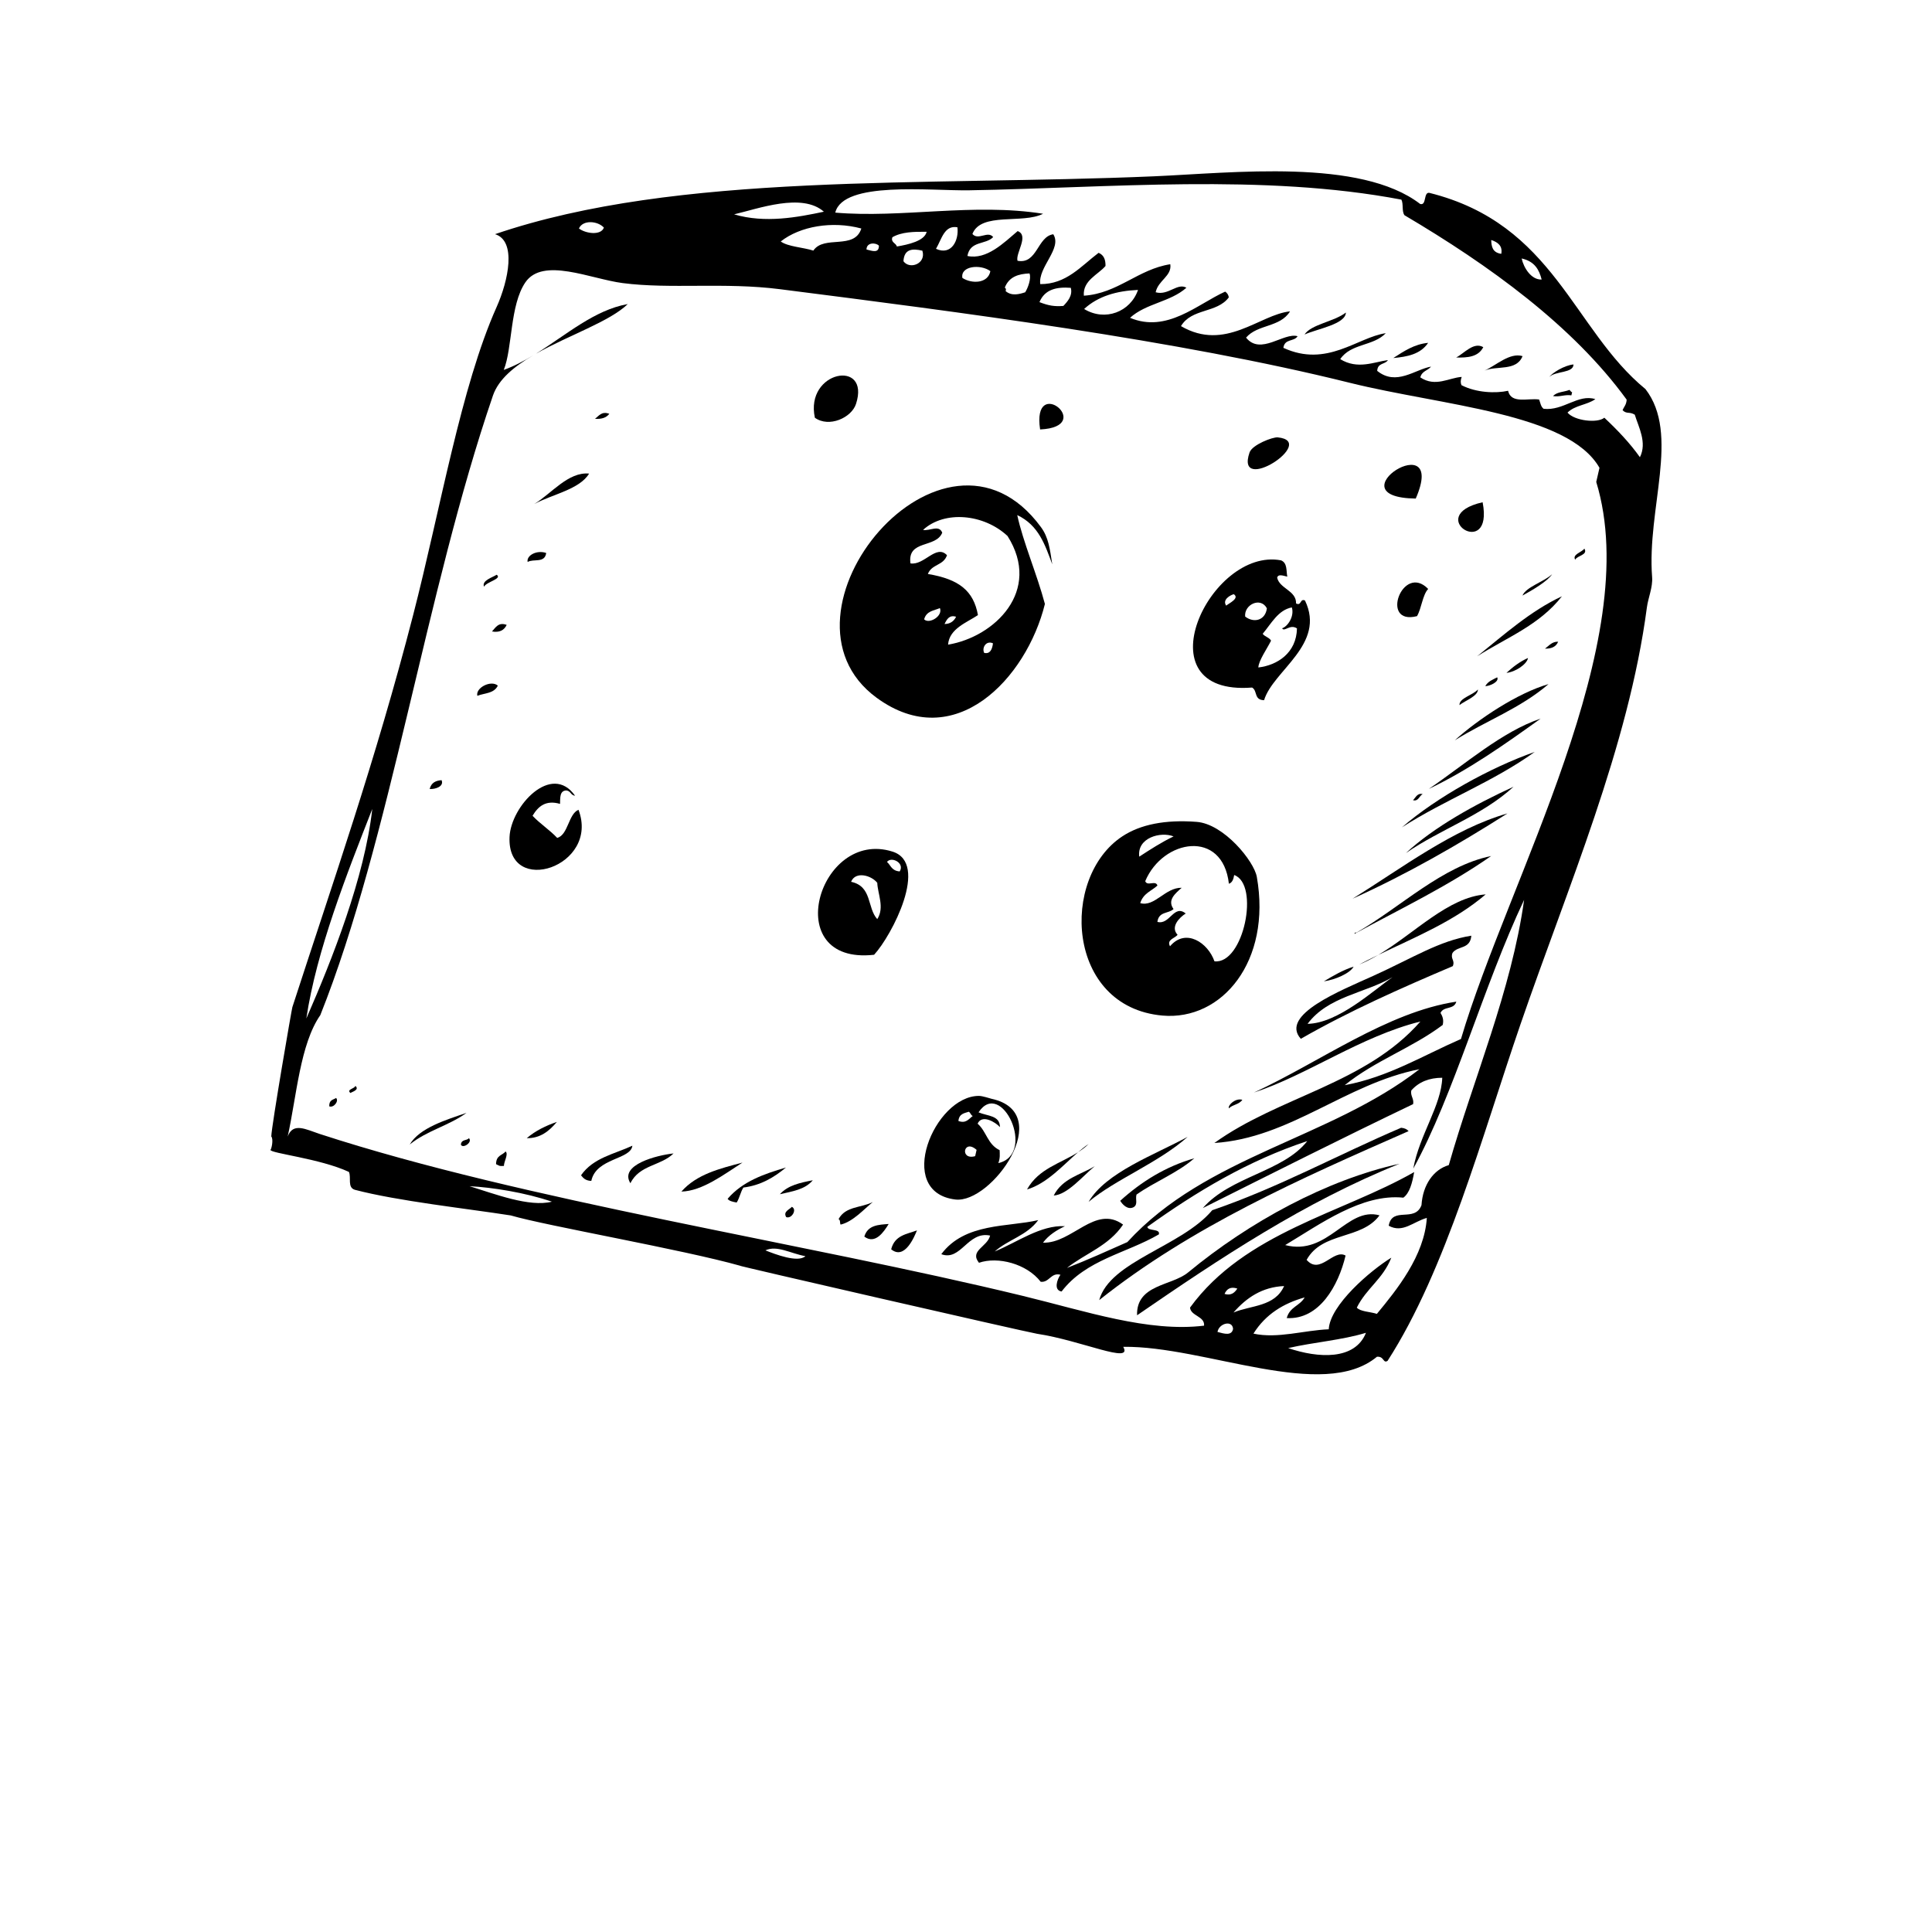
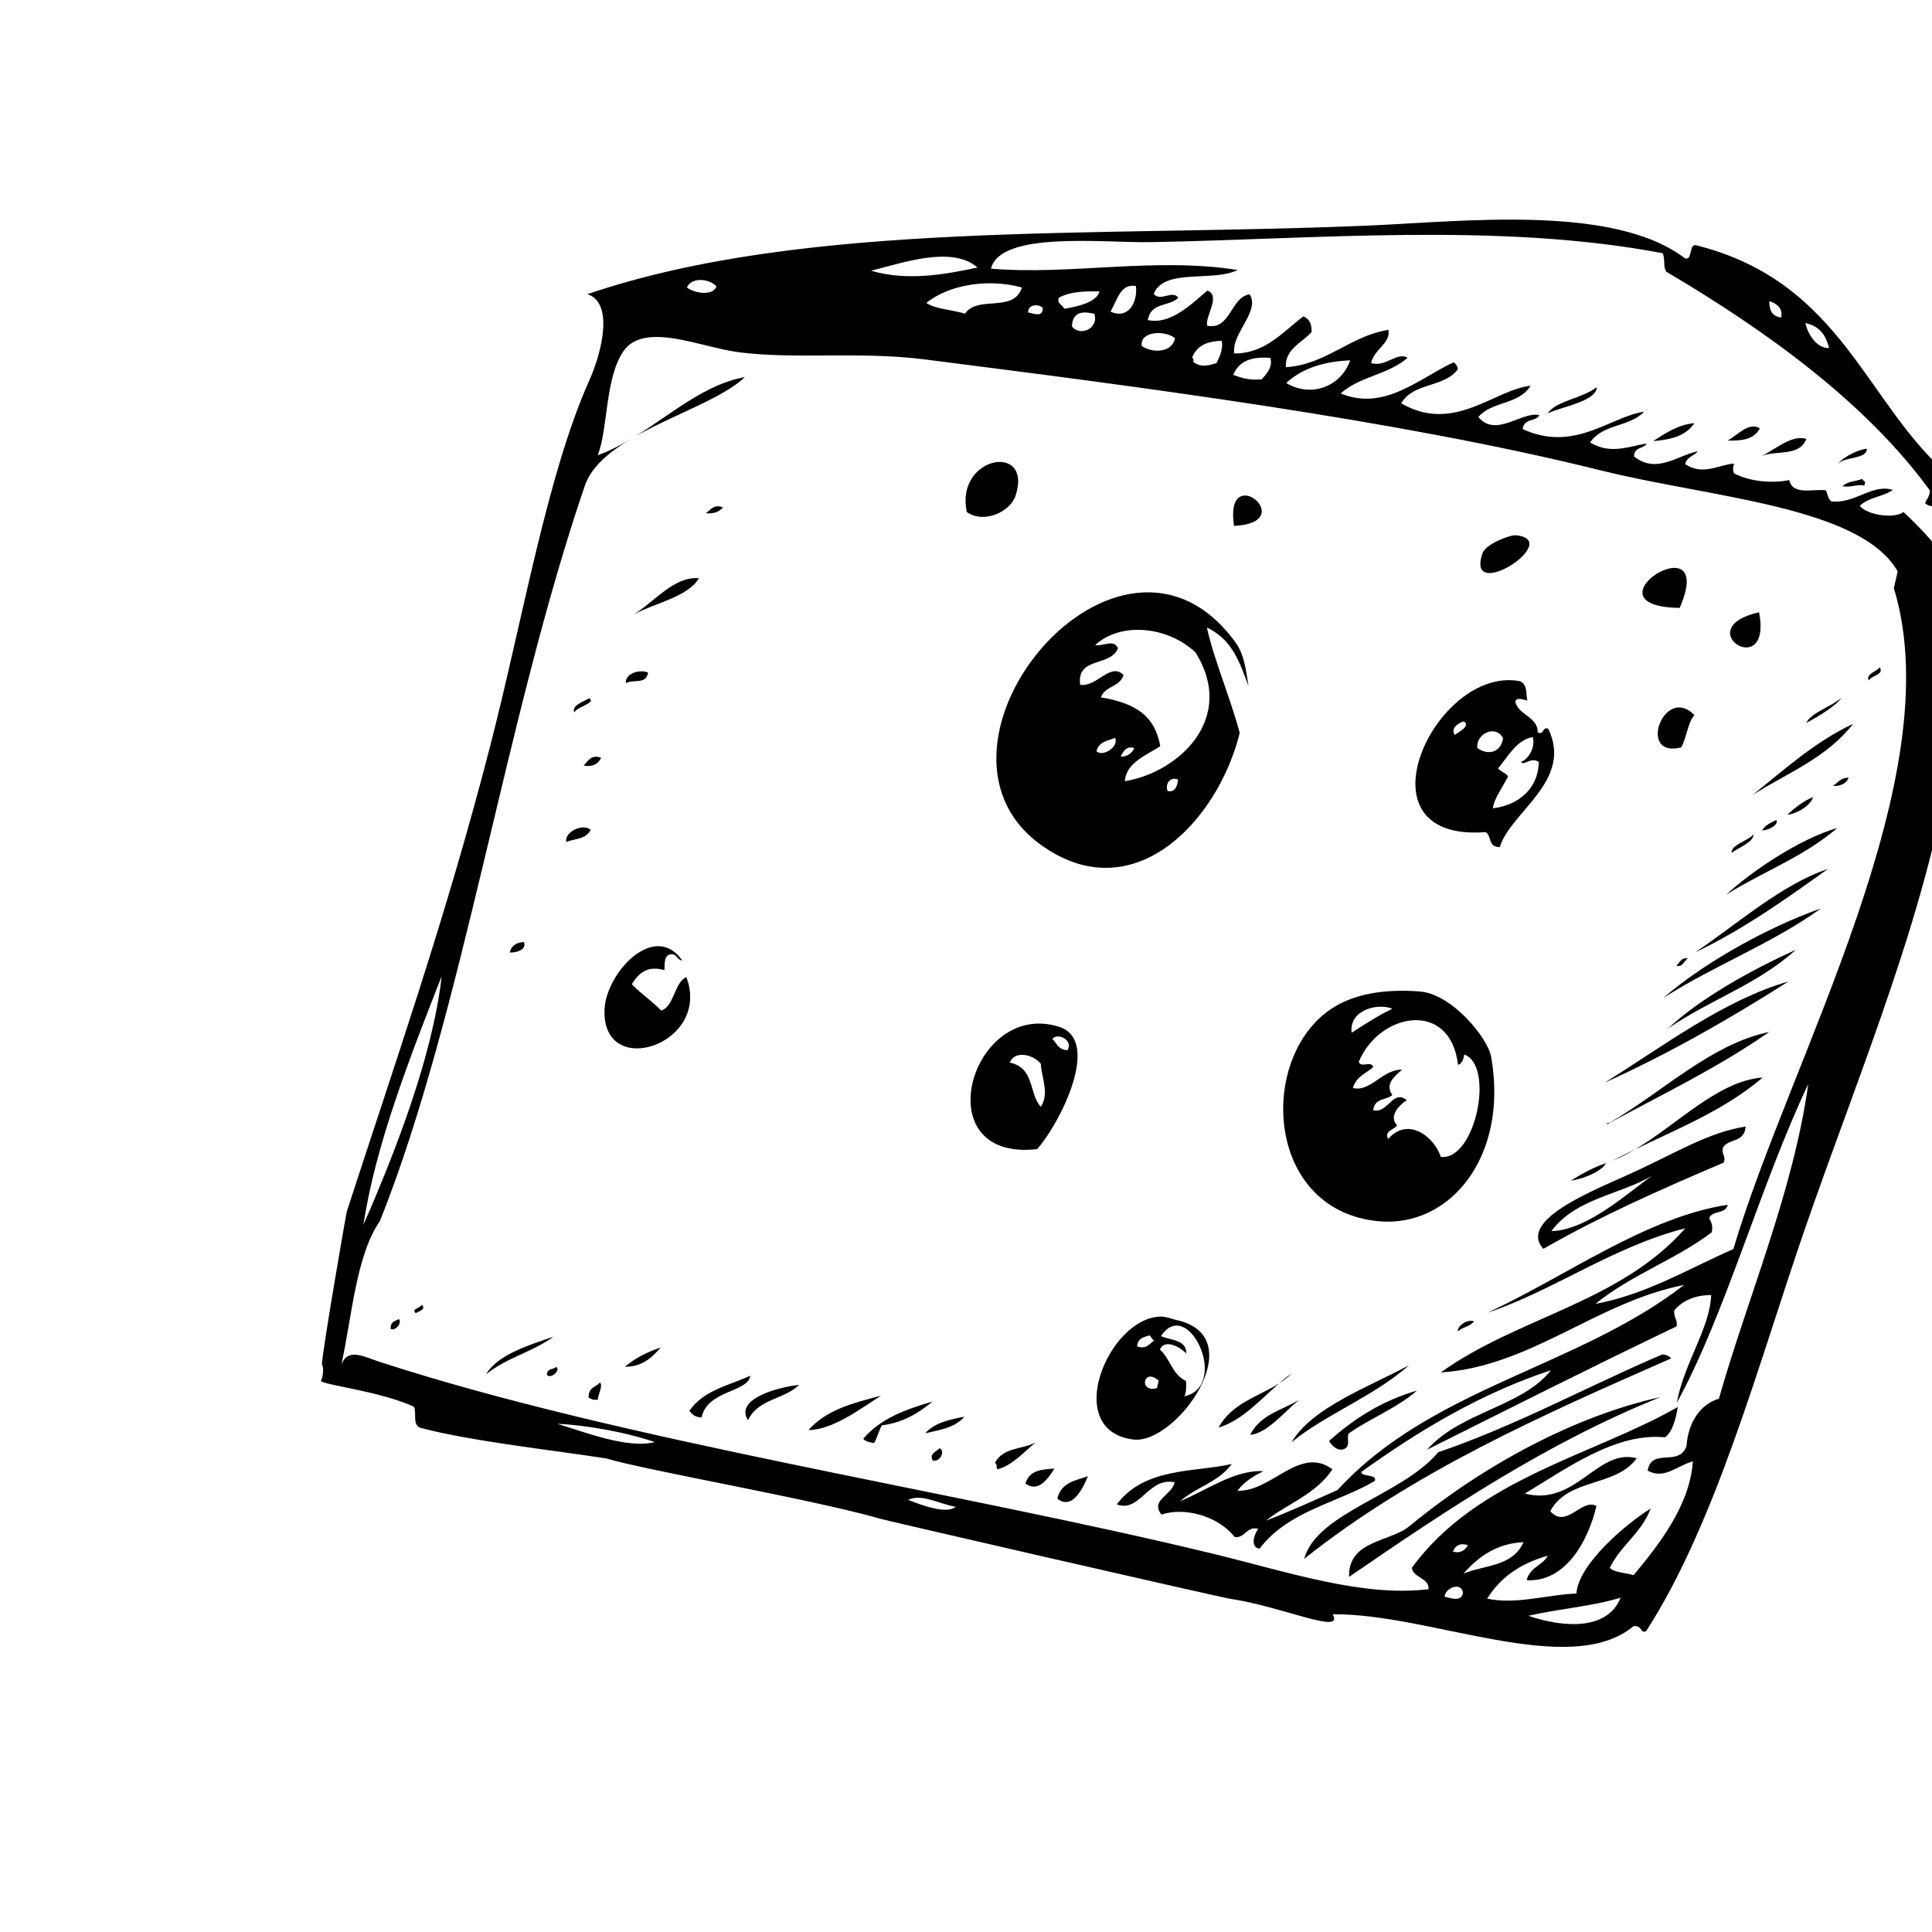
- <svg xmlns="http://www.w3.org/2000/svg" xmlns:xlink="http://www.w3.org/1999/xlink" width="700pt" height="700pt" version="1.1" viewBox="0 0 700 700">
+ <svg xmlns="http://www.w3.org/2000/svg" xmlns:xlink="http://www.w3.org/1999/xlink" width="700pt" height="700pt" version="1.1" viewBox="0 0 590 580">
  <g>
    <path d="m472.66 121.2c4.727-2.094 14.836-3.719 14.98-7.957-4.258 3.309-12.59 4.266-14.98 7.957z" />
    <path d="m527.59 129.53c4.121 0.102 8.004-0.18 9.832-3.746-3.504-2.039-6.945 2.285-9.832 3.746z" />
    <path d="m537.89 134.27c4.504-1.871 11.559 0.309 13.758-5.242-4.672-1.383-9.543 3.356-13.758 5.242z" />
    <path d="m517.44 124.22c-5.066 0.477-8.809 3.062-12.621 5.5 5.066-0.449 9.852-1.367 12.621-5.5z" />
    <path d="m562.7 143.51c2.516 0.387 4.156-0.621 6.648-0.27 0.09-0.387 0.172-0.762 0.258-1.137-0.57-0.129-0.57-0.621-1.004-0.828-1.941 0.801-4.469 0.648-5.902 2.234z" />
    <path d="m512.95 180.64c11.867-27.266-30.734-0.426 0 0z" />
    <path d="m462.96 158.47c-1.875-0.18-9.258 2.688-10.219 5.449-5.457 15.809 25.016-3.988 10.219-5.449z" />
    <path d="m376.85 155.6c20.52-0.98-3.09-20.367 0 0z" />
    <path d="m537.18 181.97c-21.836 4.973 4.156 21.465 0 0z" />
    <path d="m310.14 146.37c5.356-16.43-18.57-12.062-14.895 4.984 5.125 3.695 13.27 0 14.895-4.984z" />
    <path d="m574.04 198.76c-0.824 1.316-4.496 2.106-3.316 4.031 0.699-1.523 4.75-1.691 3.316-4.031z" />
    <path d="m565.91 216.05c-11.426 5.336-20.867 13.832-30.684 21.723 10.555-6.727 22.504-11.223 30.684-21.723z" />
    <path d="m513.41 223.24c1.645-2.816 2-7.684 4.043-9.855-9.25-9.543-17.703 13.355-4.043 9.855z" />
    <path d="m472.82 217.57c-1.848-0.867-1.254 2.144-3.238 1.059 0.164-4.648-5.992-5.332-6.844-9.336 0.391-1.445 2.16-0.699 3.672-0.363-0.426-2.168 0.074-4.922-2.246-5.902-25.789-4.945-51.328 49.285-10.504 46.082 2.027 1.164 0.578 4.508 4.34 4.586 3.277-10.785 22.48-20.227 14.82-36.125zm-28.551 1.859c-1.488-2.156 1.473-3.797 2.742-4.144 2.227 1.461-1.625 3.231-2.742 4.144zm6.879 3.965c-0.469-4.312 5.59-7.258 7.863-2.996-0.516 4.289-4.602 5.504-7.863 2.996zm4.769 18.445c0.141-2.57 3.137-6.742 4.609-9.711-0.547-1.125-2.336-1.461-3.023-2.492 3.152-3.769 5.617-8.629 10.555-9.559 0.973 3.152-1.395 6.844-3.516 7.566 0.797 1.473 2.832-1.652 5.375 0.039-0.184 8.887-7.121 13.367-14 14.156z" />
    <path d="m220.77 149.93c-2.766-1.031-3.758 0.738-5.195 1.809 2.207 0.152 4.035-0.285 5.195-1.809z" />
    <path d="m564.55 232.51c-2.18-0.117-3.309 1.445-4.762 2.504 2.133 0.027 3.914-0.504 4.762-2.504z" />
    <path d="m553.63 238.4c-2.918 1.277-5.441 3.215-7.812 5.387 3.231-0.297 7.438-3.137 7.812-5.387z" />
    <path d="m538.14 248.61c1.781-0.051 5.125-1.613 4.328-3.203-1.59 0.84-3.34 1.422-4.328 3.203z" />
    <path d="m213.44 171.59c-7.508-0.723-13.609 7.219-19.867 11.031 6.43-3.5 16.469-5.297 19.867-11.031z" />
    <path d="m517.69 285.84c14.492-6.91 27.523-16.156 40.512-25.469-13.969 4.664-27.531 16.66-40.512 25.469z" />
    <path d="m556.05 272.44c-15.977 5.606-35.488 16.391-48.113 27.328 15.5-9.957 33.133-16.531 48.113-27.328z" />
    <path d="m197.9 200.36c-3.359-1.188-7.234 0.867-6.727 3.254 2.125-1.277 6.203 0.559 6.727-3.254z" />
    <path d="m509.39 309.08c12.578-8.68 27.551-13.535 38.988-24.023-13.75 6.277-28.832 14.598-38.988 24.023z" />
    <path d="m179.95 208.24c-1.508 0.98-5.488 2.078-4.582 4.34 0.844-1.781 6.746-2.879 4.582-4.34z" />
    <path d="m490.07 325.61c19.617-8.848 38.121-19.465 56.113-30.891-19.695 5.629-38.242 19.785-56.113 30.891z" />
    <path d="m515.46 287.72c-1.926-0.477-2.496 1.188-3.496 2.207 1.973 0.543 2.25-1.602 3.496-2.207z" />
    <path d="m178.26 228.79c2.547 0.453 4.344-0.309 5.324-2.375-2.953-1.098-3.984 0.891-5.324 2.375z" />
    <path d="m433.59 297.78c-11.473-0.879-20.434 0.957-26.926 5.231-22.645 14.891-20.422 61.836 14.508 64.949 21.605 1.91 39.586-19.707 34.199-50.25-0.996-5.672-11.922-19.168-21.781-19.93zm-8.379 5.269c-4.375 2.094-8.41 4.715-12.441 7.336-0.875-6.883 7.801-9.195 12.441-7.336zm14.809 45.254c-2.324-6.727-10.414-12.18-16.105-5.449-1.309-2.481 1.824-2.856 2.738-4.172-2.695-2.828 0.668-6.277 2.957-7.699-4.312-3.5-5.75 4.262-10.266 3.035 0.5-3.863 4.019-2.906 5.852-4.648-2.367-3.254 0.648-5.656 2.953-7.711-5.969-0.129-9.801 7.066-15.023 5.555 1.141-3.602 4.07-4.367 6.234-6.356-0.609-2.094-3.703 0.414-4.418-1.602 6.394-15.227 28.051-18.934 30.309 0.93 1.113-0.309 1.664-1.5 1.914-3.152 9.359 3.336 3.434 32.434-7.144 31.27z" />
    <path d="m499.32 346.01c-2.324 1.125-4.637 2.269-6.914 3.473 2.348-0.93 4.644-2.137 6.914-3.473z" />
    <path d="m499.32 346.01c13.492-6.523 27.535-12.176 38.977-21.957-13.656 1.023-25.773 14.172-38.977 21.957z" />
    <path d="m172.95 252.11c2.586-1.047 6.019-0.762 7.422-3.695-2.465-2.152-8.156 0.805-7.422 3.695z" />
    <path d="m533.09 339.02c-11.57 1.809-21.133 8.035-35.645 14.605-11.543 5.242-33.918 14.078-26.137 22.754 17.539-10.059 36.227-18.324 55.07-26.332 0.887-2.168-0.98-2.621-0.094-4.805 1.91-2.664 6.391-1.199 6.805-6.223zm-59.336 31.938c7.504-10.023 20.691-11.004 30.781-16.906-6.707 4.594-19.676 16.715-30.781 16.906z" />
    <path d="m316.7 345.93c6.441-6.973 20.059-33.113 6.719-37.363-26.773-8.523-41.312 41.238-6.719 37.363zm9.277-30.195c-2.981-0.234-3.199-2.223-4.602-3.438 1.496-2.09 6.539 0.301 4.602 3.438zm-8.125 4.133c0.145 4.027 2.715 8.926-0.004 13.148-3.754-4.133-1.766-11.867-9.48-13.523 1.582-3.977 7.391-2.324 9.484 0.375z" />
    <path d="m209.6 293.39c-3.707 1.59-3.707 9.078-7.711 10.203-2.684-2.867-6.254-5.164-8.938-8.02 2.062-3.449 4.805-5.797 9.961-4.312 0.066-2.207-0.156-4.805 2.301-4.867 1.695 0.246 1.457 1.691 3.152 1.926-8.5-12.168-23.27 3.758-23.75 14.93-0.941 21.848 32.797 10.715 24.984-9.859z" />
    <path d="m159.99 282.67c-2.016 0.156-3.711 0.812-4.316 3.203 2.086 0.117 5.285-0.918 4.316-3.203z" />
    <path d="m507.65 408.61c-22.926 9.789-44.508 21.711-68.441 29.871-10.969 13.148-37.055 18.43-40.938 32.559 33.465-26.605 72.762-43.938 112.09-61.215-0.551-0.621-1.355-1.098-2.711-1.215z" />
    <path d="m411.98 476.55c30.172-20.727 60.613-41.031 95.094-54.902-26.41 5.812-54.504 21.117-76.598 39.379-5.949 4.926-18.816 4.293-18.496 15.523z" />
    <path d="m394.42 435.45c9.793-8.188 25.258-14.09 35.887-23.543-12.125 6.574-29.598 12.855-35.887 23.543z" />
    <path d="m410.74 437.38c1.652-1.031 0.543-2.816 1.035-4.559 6.746-4.766 14.648-7.699 20.961-13.16-10.316 2.969-19.098 8.383-26.859 15.406 0.773 1.285 2.672 3.441 4.863 2.312z" />
    <path d="m372.11 430.96c7.184-2.109 13.121-8.836 18.496-13.5-6.402 4.125-14.273 5.906-18.496 13.5z" />
    <path d="m390.61 417.46c1.344-0.867 2.644-1.797 3.801-2.953-1.234 0.785-2.508 1.828-3.801 2.953z" />
    <path d="m246.88 431.73c7.555-0.168 15.527-6.277 22.141-10.512-8.207 2.188-16.547 4.176-22.141 10.512z" />
    <path d="m201.77 406.49c-4.004 1.367-7.746 3.191-10.914 5.891 4.922 0.074 8.125-2.586 10.914-5.891z" />
    <path d="m294.49 427.63c-4.481 0.879-8.961 1.77-11.93 5.062 4.391-1.039 9.055-1.613 11.93-5.062z" />
    <path d="m228.41 428.71c3.266-6.691 11.008-6.25 15.629-10.797-6.016 0.633-19.812 4.133-15.629 10.797z" />
    <path d="m229.12 415.11c-6.531 3.047-14.164 4.34-18.602 10.719 0.777 0.969 1.562 1.949 3.723 2.039 1.734-8.367 14.301-7.664 14.879-12.758z" />
    <path d="m126.97 396.01c0.598-0.426 3.422-1.148 1.785-2.582-0.207 1.051-3.352 1.258-1.785 2.582z" />
    <path d="m148.45 414.68c6.113-5.012 14.23-6.832 20.57-11.469-7.371 2.531-17.031 5.418-20.57 11.469z" />
    <path d="m119.29 400.84c1.598 0.672 3.613-1.926 2.481-3.023-1.02 0.699-2.543 0.59-2.481 3.023z" />
    <path d="m313.16 448.04c3.926 2.945 7.027-1.629 8.824-4.57-3.723 0.281-7.566 0.379-8.824 4.57z" />
    <path d="m286.9 437.26c-0.879 1.02-3.254 1.703-2.043 3.719 1.973 0.75 4.055-2.789 2.043-3.719z" />
    <path d="m166.99 414.71c0.645 1.613 4.356-0.828 2.922-2.324-0.828 0.988-2.723 0.316-2.922 2.324z" />
    <path d="m179.73 421.8c1.664 0.801 1.004 0.66 2.844 0.645 0-1.613 1.754-4.352 0.598-5.242-1.18 1.473-3.414 1.285-3.441 4.598z" />
    <path d="m194.18 128.16c11.809-6.676 26.77-11.664 33.27-17.992-12.109 2.148-22.246 11.16-33.27 17.992z" />
    <path d="m596.19 140.98c-26.363-21.605-32.973-59.82-78.328-71.109-2.16-0.336-0.914 4.738-3.309 4.031-21.648-16.648-67.93-11.25-96.449-10.023-83.738 3.602-172.43-1.629-238.74 20.961 7.836 2.441 4.894 16.711 0.547 26.449-12.902 28.902-20.277 72.996-30.23 111.59-13.586 52.68-29.238 97.262-43.746 142.01-0.117 0-7.527 42.879-7.644 46.867 0.902 1.098 0.004 4.816-0.301 4.856-0.117 1.254 17.871 3.098 28.43 7.996 0.926 2.027-0.648 5.606 2.117 6.469 15.617 4.106 40.582 6.805 56.52 9.297 12.969 3.797 62.242 12.332 83.273 18.273-4.219-0.75 102.86 23.828 107.4 24.602 16.18 2.441 34.895 11.199 31.238 4.727 29.668-0.363 72.289 19.902 91.926 3.602 2.664-0.246 2.168 2.543 3.852 1.484 21.242-32.961 34.352-81.84 48.133-121.88 17.129-49.773 39.188-100.7 45.82-151.11 0.449-3.434 2.18-7.324 1.895-10.938-1.941-24.875 10.211-51.832-2.406-68.156zm-37.621-39.699c-3.769 0.156-6.523-4.262-7.242-7.633 4.773 1.074 6.352 4.144 7.242 7.633zm-14.629-9.312c-3.176-0.438-3.574-2.633-3.641-5.012 2.551 0.828 4.164 2.25 3.641 5.012zm-245.43-15.266c-9.477 2.004-21.312 4.289-32.531 0.957 8.691-2.016 24.59-7.957 32.531-0.957zm13.566 6.086c-2.492 7.918-13.531 2.246-17.383 8.008-3.785-1.203-9.16-1.395-11.816-3.305 6.945-5.504 18.629-7.547 29.199-4.703zm-93.273-0.324c-1.043 2.934-6.57 2.195-9.043 0.324 1.406-3.231 6.816-2.766 9.043-0.324zm-83.922 210.64c-2.777 24.73-14.41 54.242-23.895 75.926 3.676-24.641 14.711-52.457 23.895-75.926zm35.254 136.68c8.047 0.387 20.172 2.301 29.836 5.606-8.223 2.07-20.727-2.816-29.836-5.606zm107.19 23.246c4.168-1.961 9.129 1.137 14.488 2.106-2.695 2.473-10.914-0.68-14.488-2.106zm163.8 29.562c0.469-3.074 5.375-4.469 5.641-1.109-0.496 2.574-3.098 1.793-5.641 1.109zm2.547-13.781c0.812-1.809 2.168-2.75 4.633-1.938-0.992 1.531-2.254 2.629-4.633 1.938zm21.586-2.848c-3.383 7.531-11.898 6.91-18.336 9.582 4.723-5.402 10.43-9.246 18.336-9.582zm1.465 22.473c9.211-2.133 19.332-2.84 28.191-5.539-3.969 9.988-17.234 9.258-28.191 5.539zm55.211-121.45c1.16-2.543 4.867-1.035 5.719-4.07-25.082 3.785-49.527 21.941-73.332 32.934 19.512-6.418 38.562-20.301 60.316-25.738-19.867 22.664-51.18 27.109-74.652 44.016 27.406-1.781 47.504-21.438 74.305-26.734-32.523 25.25-77.129 31.293-105.83 62.637-7.242 3.203-14.441 6.484-21.887 9.363 6.727-5.309 15.141-7.957 20.34-15.703-10.059-7.363-18.523 6.949-29.012 6.547 2.121-2.816 4.949-4.531 7.941-5.965-8.758-0.492-17.41 5.875-25.426 9.156 4.898-4.34 11.652-5.746 15.754-11.363-10.891 2.598-26.562 0.84-35.125 12.348 7.141 2.66 9.559-8.461 17.695-6.742-1.004 4.121-7.57 5.426-4.039 9.855 6.832-2.363 17.309 0.336 22.359 6.883 3.141 0.363 3.68-3.449 7.164-2.543-1.227 1.703-2.543 5.606 0.41 6.07 8.82-11.559 23.469-13.832 35.234-20.691 0.668-2.207-3.969-1.07-4.16-2.738 17.801-12.773 36.559-24.008 57.941-31.074-8.742 11.172-27.73 12.734-37.852 24.281 25.328-12.668 50.605-25.418 76.203-37.672 0.379-2.027-1.047-2.918-0.668-4.945 2.742-3.113 6.523-4.598 11.223-4.609-0.332 10.062-8.277 20.742-10.496 32.906 14.711-26.656 25.441-66.332 40.152-97.352-4.609 33.012-18.375 64.793-27.293 96.102-5.504 1.59-9.418 7.117-9.883 14.492-2.418 6.496-10.617 0.285-11.879 7.465 5.074 2.816 8.895-1.473 13.809-2.828-0.875 13.703-10.871 26.023-18.098 34.766-2.375-0.789-5.988-0.789-7.269-2.262 3.512-7.078 9.441-10.305 12.5-18.094-7.578 4.648-22.238 17.203-22.668 25.945-8.898 0.336-18.574 3.488-27.281 1.562 4.465-7.117 10.977-10.977 18.555-13.121-1.766 3.137-5.359 3.344-6.5 7.492 11.789 0.672 18.715-11.703 21.324-22.652-4.434-2.519-9.219 7.18-14.117 1.562 5.699-10.32 19.848-7.195 26.414-16.129-11.895-3.305-18.574 14.84-34.172 10.77 12.57-7.516 27.766-18.727 42.812-17.176 2.219-1.629 3.215-5.203 3.91-9.273-26.035 14.902-61.32 21.824-81.207 49.102 0.281 3.074 5.402 3.102 5.09 6.547-20.184 2.453-42.758-5.219-65.754-10.809-79.57-19.32-180.31-34.418-254.69-58.66-5.031-1.668-9.645-4.277-11.574 0.934 3.219-14.633 4.492-33.449 11.816-43.977 25.395-63.695 38.07-153 62.551-224.49 2.027-5.902 7.695-10.539 14.566-14.555-3.434 2.078-6.945 3.938-10.652 5.269 3.188-7.891 2.184-23.441 7.828-31.719 6.332-9.273 23.605-1.254 35.246 0.258 17.344 2.246 36.863-0.348 56.934 2.207 64.496 8.227 144.16 18.402 206.48 33.914 33.531 8.344 79.152 10.926 90.512 30.816l-1.172 5.113c17.652 57.859-31.859 143.9-49.012 201.83-13.777 6.004-26.41 13.82-42.117 16.738 10.852-8.848 24.367-13.445 35.5-21.828 0.457-1.906-0.094-3.18-0.797-4.367zm-207.99-276.59c0.035-2.738 3.543-2.504 4.504-1.367 0 2.84-2.387 1.898-4.504 1.367zm11.016-1.086c-0.32-1.266-2.309-1.473-1.629-3.359 3.332-1.938 7.828-2.027 12.414-1.965-0.742 3.336-6.766 4.652-10.785 5.324zm2.375 5.336c0.262-4.496 3.254-4.648 6.856-3.824 1.477 4.727-4.598 6.973-6.856 3.824zm11.793-4.496c2.055-3.449 3-8.664 7.766-7.801 0.59 4.715-2.176 10.371-7.766 7.801zm9.566 10.551c-0.801-4.367 6.578-5.09 10.137-2.465-0.844 4.481-6.684 4.699-10.137 2.465zm15.355 3.516c1.559-3.992 4.988-4.984 8.953-5.152 0.746 1.758-0.598 5.359-1.559 6.832-2.027 0.66-4.856 1.5-7.09-0.426 0.242-0.637 0.109-1.035-0.305-1.254zm12.566 5.254c1.938-4.676 6.25-5.566 11.352-5.191 0.766 2.84-1.227 5.023-2.688 6.562-3.297 0.258-5.305-0.09-8.664-1.371zm16.184 2.481c5.035-4.637 11.777-6.574 19.527-6.91-2.746 7.969-11.945 11.535-19.527 6.91zm201.37 53.699c-3.668-5.168-8.121-9.84-12.891-14.309-2.43 2.078-10.836 1.148-13.34-1.848 2.684-2.699 7.055-2.727 10.09-4.883-6.289-1.977-11.574 4.328-18.754 3.5-1.043-0.801-1.152-2.184-1.625-3.359-4.043-0.594-10.129 1.707-11.246-3.164-4.492 0.996-11.559 0.723-16.883-2.039-0.332-0.773-0.402-1.703 0.078-2.984-4.582 0.285-9.543 3.824-14.992 0.168 0.609-2.391 2.703-2.402 3.875-3.902-5.867 1.035-12.578 7.141-19.5 1.535 0.203-3.035 2.832-2.195 3.887-3.898-5.051 0.672-10.953 3.527-17.277-0.348 3.859-5.746 12.023-4.648 16.504-9.402-10.293 1.484-21.297 12.605-37.105 5.309 0.465-3.41 3.859-2.144 5.152-4.211-5.027-1.484-13.406 7.066-18.672 0.516 4.207-4.922 12.324-3.629 15.934-9.52-11.066 1.148-23.414 14.723-39.512 5.348 3.863-6.523 13.004-4.625 17.328-10.41-0.129-0.891-0.566-1.59-1.316-2.094-10.125 4.586-21.094 15.109-34.473 9.492 5.789-5.258 14.598-5.707 20.43-10.902-3.297-1.887-6.574 2.957-11.145 1.641 0.914-4.352 5.941-5.852 5.305-10.152-11.691 1.809-18.996 10.602-31.32 11.402-0.465-5.516 5.207-7.644 7.844-10.77 0.035-2.144-0.492-3.926-2.504-4.766-6.383 4.832-11.68 11.391-21.133 11.34-0.855-6.188 8.02-12.891 4.715-18.066-5.812 0.828-5.773 10.965-12.957 9.609-0.789-2.766 4.297-9.145 0.055-10.758-5 4.223-11.227 10.512-18.211 9.016 1.012-5.633 6.602-3.977 9.34-6.844-1.953-2.441-5.394 1.344-7.527-1.125 3.125-8.031 18.199-3.539 25.609-7.324-25.273-4.016-51.238 1.668-75.297-0.414 2.828-11.547 34.441-7.852 48.52-8.086 50.398-0.867 106.64-6.137 156.6 3.383 0.805 1.613 0.074 4.184 1.109 5.644 30.676 18.105 61.074 40.074 80.504 66.82-0.094 1.91-0.996 2.559-1.477 3.848 1.566 1.484 2.414 0.398 4.418 1.602 1.34 4.418 4.539 10.102 1.863 15.406z" />
    <path d="m570.11 132.05c-3.387 0.309-7.773 3.113-8.82 4.57 2.227-2.273 8.789-1.332 8.82-4.57z" />
    <path d="m562.35 208.06c-3.102 2.816-9.441 4.609-10.73 7.723 3.629-1.977 9.078-5.18 10.73-7.723z" />
    <path d="m527.09 268.23c11.188-6.988 23.863-11.637 33.965-20.367-11.273 3.254-25.461 12.695-33.965 20.367z" />
    <path d="m528.8 255.46c2.062-1.629 6.719-3.231 6.676-5.656-1.789 2.078-6.812 3.098-6.676 5.656z" />
    <path d="m490.76 338.34c16.699-9.078 33.938-17.305 49.508-28.191-17.832 3.668-32.82 18.586-48.816 27.766-0.352-0.055-0.688-0.078-0.691 0.426z" />
    <path d="m490.44 350.23c-3.926 1.254-7.363 3.281-10.785 5.332 4.043-0.555 9.531-2.918 10.785-5.332z" />
    <path d="m445.23 401.57c1.406-1.395 3.707-1.344 4.891-3.086-2.43-0.742-5.293 1.867-4.891 3.086z" />
    <path d="m359.25 398.11c-0.699-0.156-3.191-1.031-4.547-1.047-16.16-0.039-30.676 34.871-8.559 37.543 13.074 1.582 36.648-31.383 13.105-36.496zm-12.004 8.039c0.281-2.66 2.144-2.801 3.758-3.344 0.699 0.387 0.668 1.215 1.445 1.539-1.445 1.055-2.445 2.832-5.203 1.805zm6.074 12.746c-5.68 1.613-4.207-6.496 0.516-2.273-0.172 0.75-0.348 1.512-0.516 2.273zm8.402 2.519c0.699-1.898 0.5-3.242 0.469-4.688-4.414-2.106-4.727-6.766-7.984-9.598 1.551-3.5 6.457-0.582 8.094 1.254-0.035-4.312-4.43-3.938-7.758-5.359 8.227-12.477 21.184 15.168 7.18 18.391z" />
    <path d="m381.78 433.16c4.969-0.285 10.539-7.074 14.887-10.645-5.195 3.18-11.652 4.356-14.887 10.645z" />
    <path d="m263.63 434.35c0.52 0.801 1.863 1.098 3.281 1.344 1.004-1.512 1.434-3.926 2.438-5.426 6.176-0.773 11.059-3.602 15.41-7.258-7.941 2.352-15.691 5-21.129 11.34z" />
    <path d="m303.83 441.72c0.766 0.336 0.363 1.395 0.746 1.977 4.481-1.043 8.473-5.621 11.664-8.18-4.098 2.125-9.945 1.477-12.41 6.203z" />
    <path d="m322.89 452.64c4.883 4.031 8.422-4.586 9.34-6.844-3.688 1.387-8.027 1.703-9.34 6.844z" />
    <path d="m317.59 252.79c28.27 20.727 54.332-6.961 61-33.965-2.852-10.719-7.965-22.59-10.02-32.195 7.816 3.695 10.09 10.875 12.691 17.848-0.887-5.723-1.371-9.777-4.106-13.496-35.273-48.059-101.15 31.316-59.566 61.809zm17.242-28.387c0.824-3.074 3.543-3.137 5.711-4.082 1.188 2.883-3.891 5.918-5.711 4.082zm21.762 12.156c-0.941-1.887 0.723-4.609 3.18-3.473-0.301 2.359-1.109 3.922-3.18 3.473zm-15.199-43.562c-1.211-2.996-4.453-0.531-6.957-0.996 7.797-7.168 22.074-5.785 30.613 2.207 12.57 19.902-4.731 36.562-21.543 39.363 0.398-5.812 6.867-8.035 10.82-10.707-1.574-8.758-6.793-13.02-18.145-14.902 1.434-3.668 5.609-2.957 6.934-6.793-3.914-4.133-8.215 3.769-13.242 2.957-1.176-8.676 9.234-5.41 11.52-11.129zm0.828 33.098c0.844-1.742 1.766-3.394 4.188-2.633-0.848 1.73-2.25 2.609-4.188 2.633z" />
    <use x="70" y="644" xlink:href="#u" />
    <use x="90.551" y="644" xlink:href="#b" />
    <use x="104.359" y="644" xlink:href="#a" />
    <use x="123.348" y="644" xlink:href="#f" />
    <use x="142.242" y="644" xlink:href="#c" />
    <use x="155.629" y="644" xlink:href="#a" />
    <use x="174.617" y="644" xlink:href="#i" />
    <use x="204.41" y="644" xlink:href="#h" />
    <use x="224.453" y="644" xlink:href="#e" />
    <use x="252.453" y="644" xlink:href="#g" />
    <use x="274.121" y="644" xlink:href="#f" />
    <use x="293.016" y="644" xlink:href="#t" />
    <use x="302.613" y="644" xlink:href="#a" />
    <use x="321.602" y="644" xlink:href="#b" />
    <use x="335.414" y="644" xlink:href="#s" />
    <use x="345.008" y="644" xlink:href="#e" />
    <use x="70" y="672" xlink:href="#r" />
    <use x="82.184" y="672" xlink:href="#b" />
    <use x="95.992" y="672" xlink:href="#d" />
    <use x="115.227" y="672" xlink:href="#q" />
    <use x="154.152" y="672" xlink:href="#c" />
    <use x="167.535" y="672" xlink:href="#p" />
    <use x="187.469" y="672" xlink:href="#a" />
    <use x="216.207" y="672" xlink:href="#o" />
    <use x="239.641" y="672" xlink:href="#d" />
    <use x="258.879" y="672" xlink:href="#n" />
    <use x="278.812" y="672" xlink:href="#m" />
    <use x="308.492" y="672" xlink:href="#l" />
    <use x="329.016" y="672" xlink:href="#b" />
    <use x="342.82" y="672" xlink:href="#d" />
    <use x="362.059" y="672" xlink:href="#k" />
    <use x="371.656" y="672" xlink:href="#a" />
    <use x="390.648" y="672" xlink:href="#j" />
    <use x="407.242" y="672" xlink:href="#c" />
  </g>
</svg>
